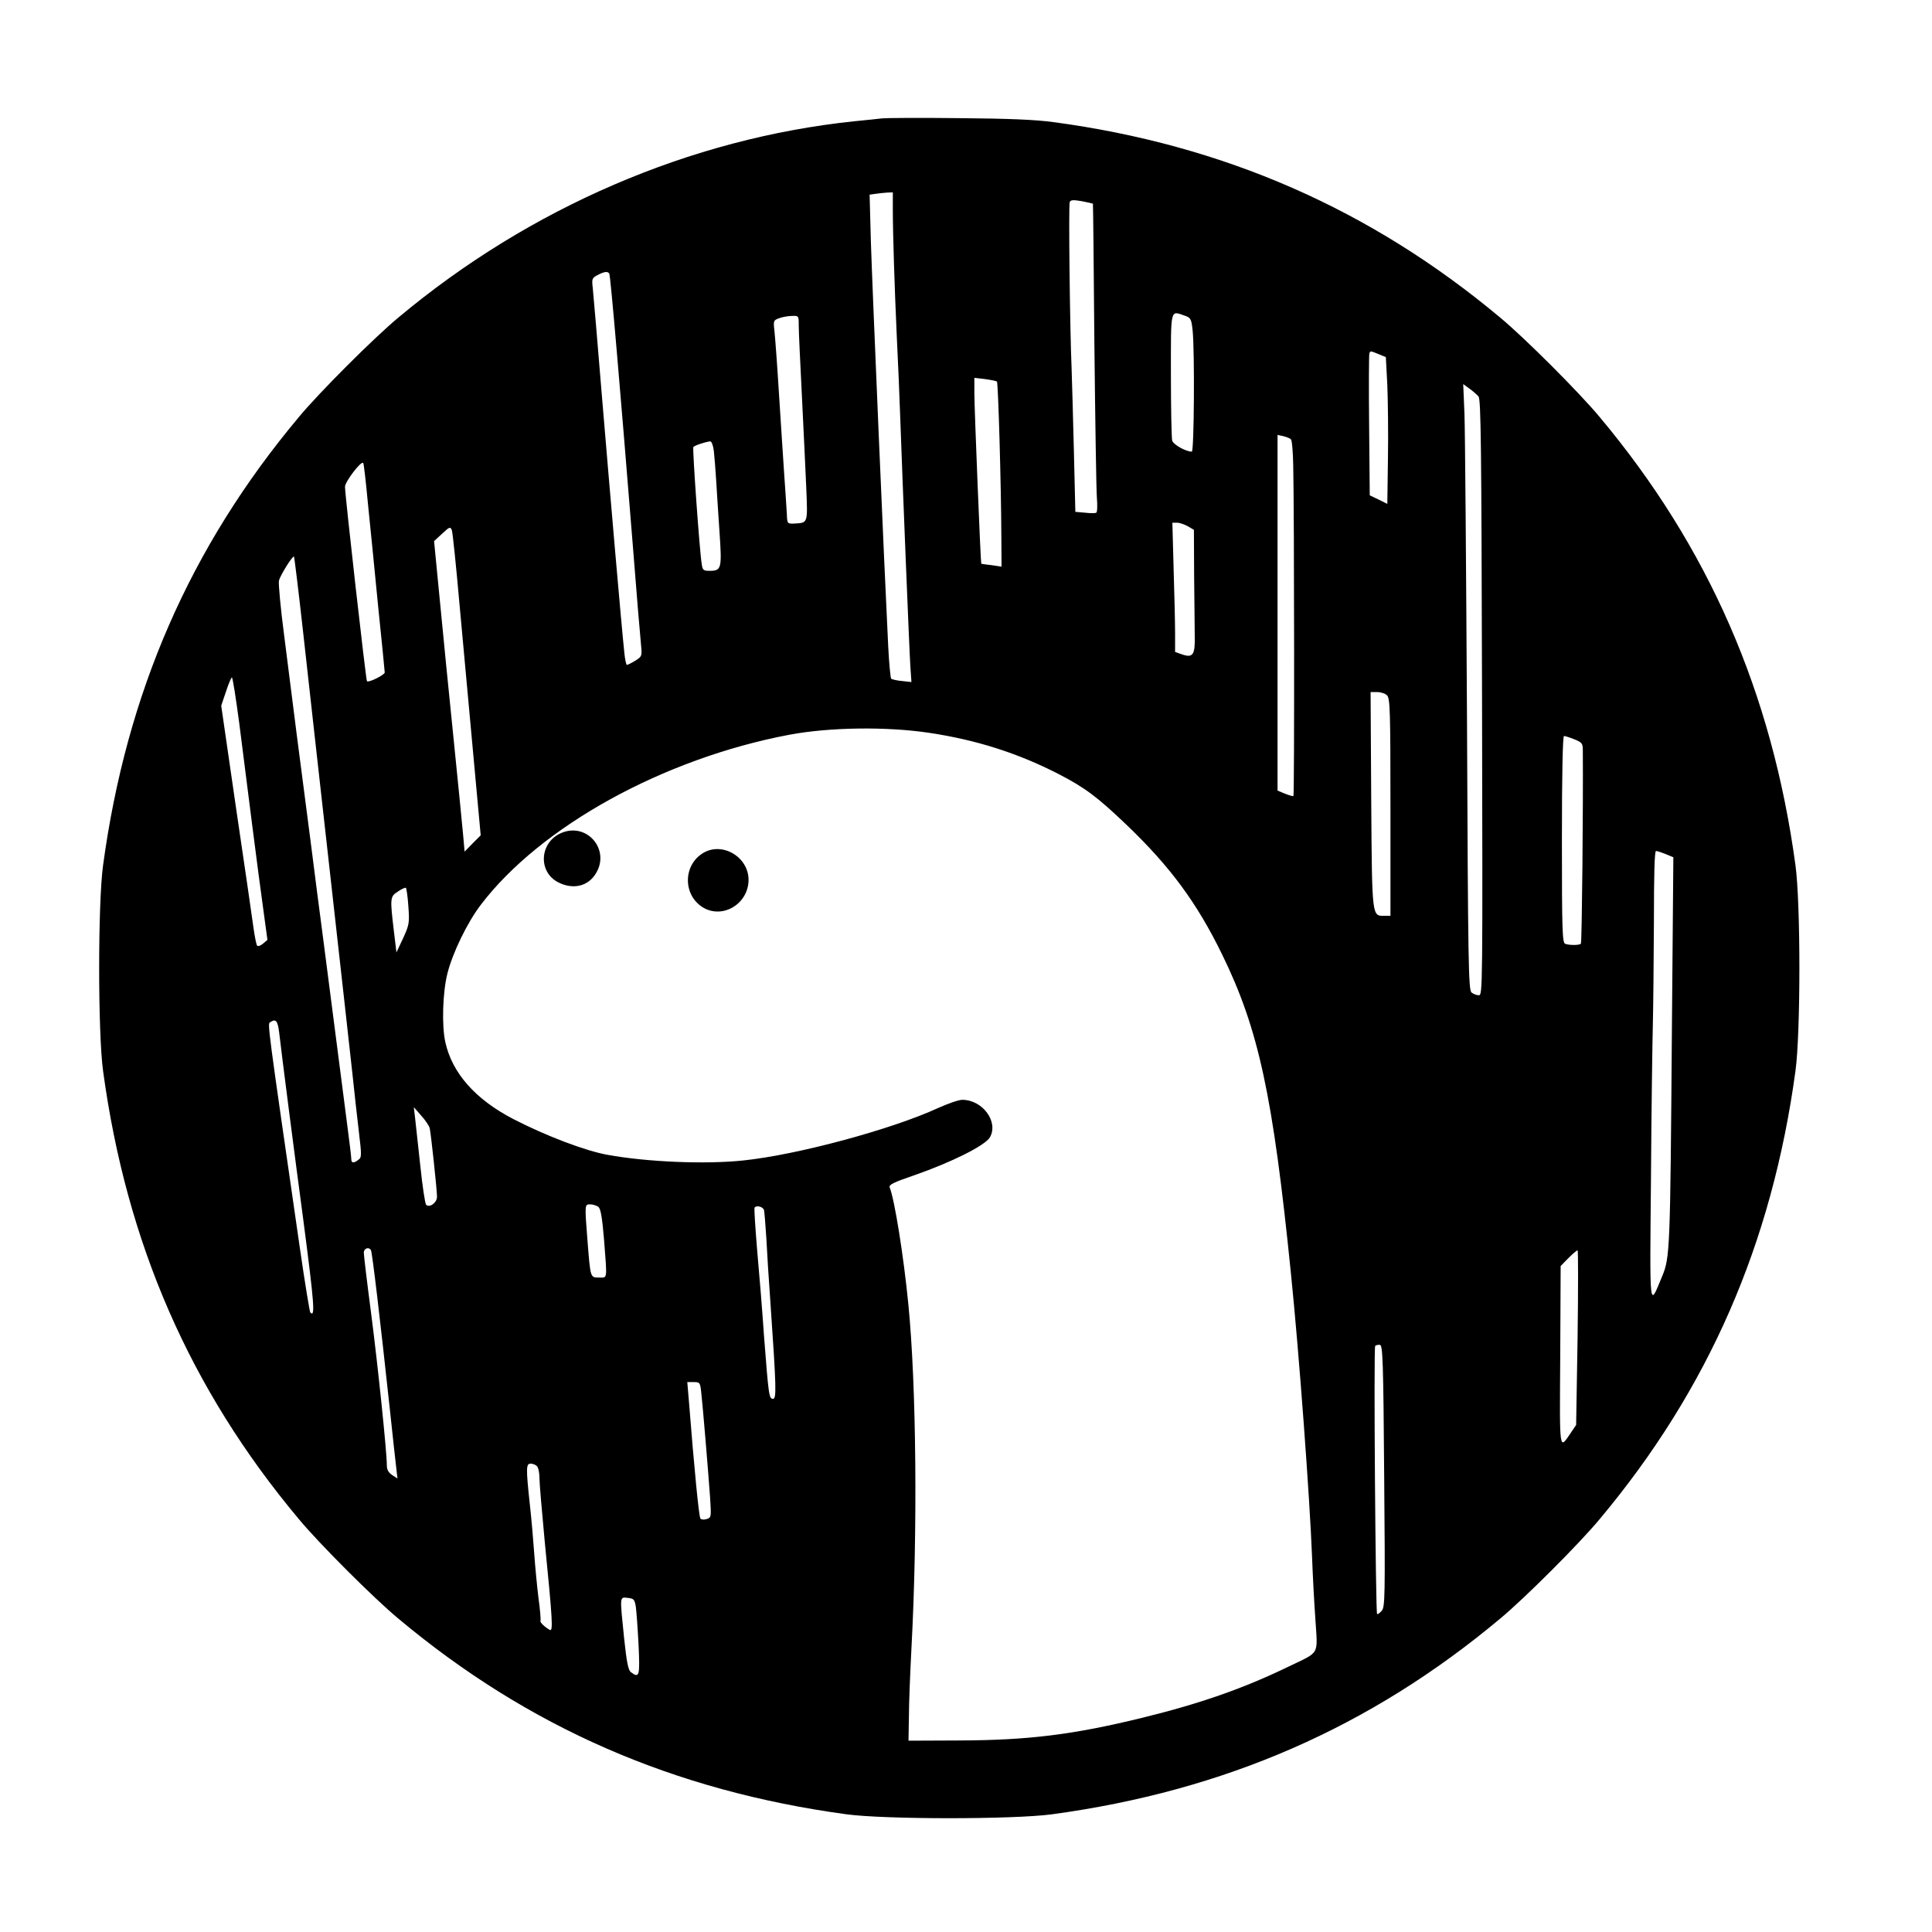
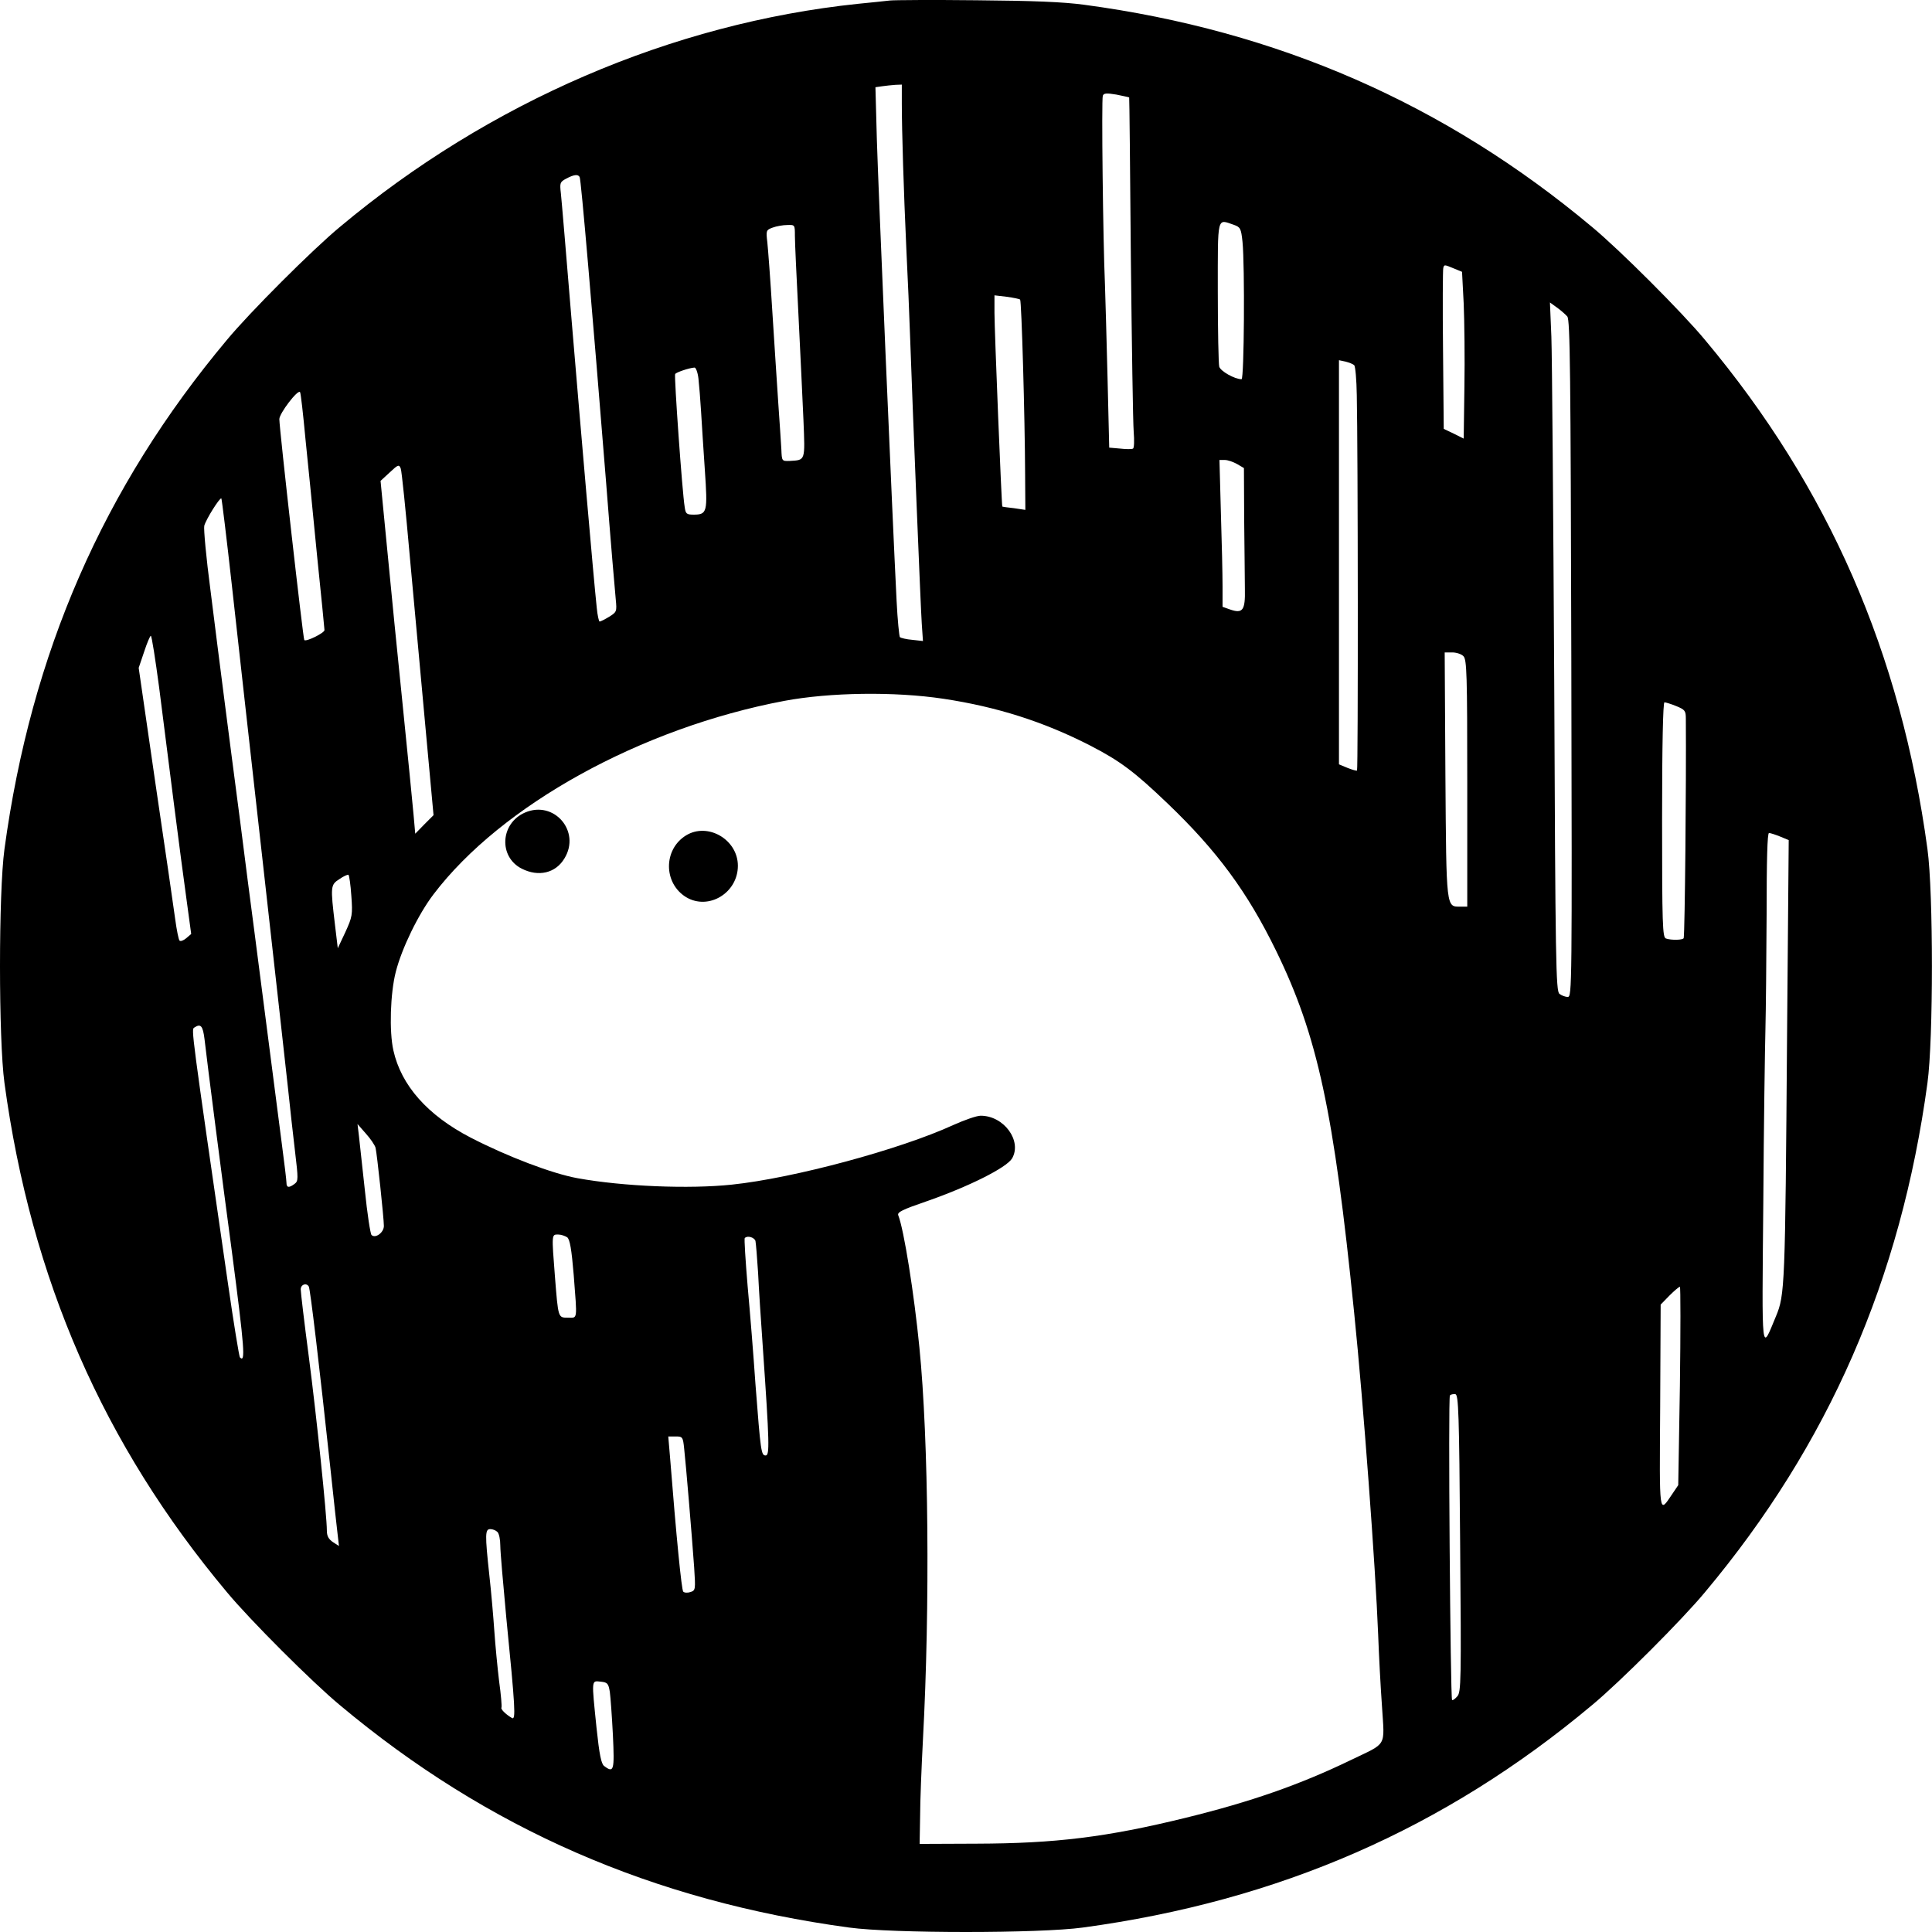
- <svg xmlns="http://www.w3.org/2000/svg" version="1.0" width="1024pt" height="1024pt" viewBox="50 50 924 924" preserveAspectRatio="xMidYMid meet">
-   <g transform="translate(0,1024) scale(0.1,-0.1)" fill="#000000" stroke="none">
-     <path d="M4720 9174 c-19 -2 -80 -9 -135 -14 -782 -82 -1552 -413 -2180 -939 -116 -96 -380 -360 -476 -476 -520 -621 -824 -1318 -936 -2143 -25 -183 -25 -801 0 -984 112 -825 416 -1522 936 -2143 96 -116 360 -380 476 -476 621 -520 1318 -824 2143 -936 183 -25 801 -25 984 0 825 112 1522 416 2143 936 116 96 380 360 476 476 520 621 824 1318 936 2143 25 183 25 801 0 984 -112 825 -416 1522 -936 2143 -96 116 -360 380 -476 476 -619 518 -1323 826 -2137 935 -88 12 -216 17 -453 19 -181 2 -346 1 -365 -1z m50 -432 c0 -117 8 -371 19 -612 6 -118 13 -287 16 -375 11 -312 44 -1131 49 -1204 l5 -73 -45 5 c-25 2 -48 8 -52 11 -3 4 -10 73 -14 154 -18 356 -77 1737 -83 1939 l-6 222 28 4 c15 2 40 5 56 6 l27 1 0 -78z m957 24 c1 -1 4 -303 7 -671 4 -369 9 -700 12 -736 3 -37 2 -69 -3 -71 -4 -3 -29 -3 -54 0 l-46 4 -7 291 c-4 161 -9 339 -11 397 -8 177 -15 778 -9 793 4 11 15 12 57 5 29 -6 53 -11 54 -12z m-2313 -335 c6 -9 53 -560 111 -1281 19 -245 38 -469 41 -497 5 -51 4 -53 -28 -73 -18 -11 -36 -20 -40 -20 -3 0 -9 26 -12 58 -14 130 -68 758 -106 1212 -22 267 -42 506 -45 532 -5 44 -4 48 22 62 32 17 50 20 57 7z m2753 -201 c28 -10 31 -15 37 -72 10 -100 7 -578 -4 -578 -29 0 -89 34 -94 53 -3 12 -6 154 -6 315 0 325 -4 306 67 282z m-1847 -47 c0 -27 7 -176 15 -333 8 -157 17 -356 21 -442 7 -174 9 -168 -58 -172 -33 -1 -33 -1 -35 49 -2 28 -7 115 -13 195 -5 80 -17 253 -25 385 -8 132 -18 263 -21 291 -6 50 -5 52 22 62 16 6 44 11 62 11 32 1 32 1 32 -46z m2774 -137 l34 -14 7 -134 c3 -73 5 -231 3 -350 l-3 -218 -42 21 -42 20 -3 332 c-2 183 -1 338 1 345 4 15 4 15 45 -2z m-1826 -131 c6 -6 20 -491 21 -737 l1 -148 -47 7 c-27 3 -49 6 -50 7 -3 2 -33 743 -33 815 l0 74 51 -6 c29 -4 54 -9 57 -12z m2303 -71 c12 -14 14 -233 17 -1441 3 -1387 3 -1423 -15 -1423 -11 0 -26 6 -35 13 -15 11 -17 132 -22 1317 -4 718 -9 1370 -12 1449 l-6 144 29 -21 c17 -12 36 -29 44 -38z m-897 -205 c5 -4 10 -61 11 -126 5 -221 6 -1576 1 -1580 -2 -2 -20 3 -40 11 l-36 15 0 851 0 850 28 -6 c15 -4 31 -10 36 -15z m-2760 -56 c3 -27 8 -88 11 -138 3 -49 10 -161 16 -248 12 -176 10 -187 -47 -187 -30 0 -34 3 -38 33 -10 59 -45 551 -40 559 5 7 57 25 81 27 6 1 14 -20 17 -46z m-1654 -255 c11 -106 33 -328 49 -493 17 -165 31 -305 31 -311 0 -12 -77 -50 -85 -42 -5 5 -105 890 -105 930 0 24 77 125 87 114 3 -2 13 -91 23 -198z m3921 -105 l29 -17 1 -216 c1 -118 3 -250 3 -293 2 -90 -9 -105 -63 -86 l-31 11 0 86 c0 48 -3 187 -7 310 l-6 222 23 0 c12 0 35 -8 51 -17z m-3482 -388 c18 -192 47 -516 66 -720 l34 -370 -39 -39 -38 -39 -7 79 c-4 44 -24 248 -45 454 -21 206 -51 505 -66 664 l-28 288 39 36 c35 33 39 34 46 16 4 -10 21 -176 38 -369z m-749 -121 c22 -197 80 -721 130 -1164 50 -443 97 -870 106 -950 8 -80 22 -201 30 -270 14 -117 14 -125 -2 -137 -24 -18 -34 -16 -34 5 0 9 -9 85 -20 167 -18 137 -48 369 -115 890 -14 105 -41 314 -60 465 -20 151 -49 376 -65 500 -16 124 -43 336 -60 473 -18 136 -29 257 -26 270 7 27 66 121 72 115 2 -3 22 -166 44 -364z m-306 -431 c15 -120 43 -339 62 -488 19 -148 43 -333 54 -410 l19 -140 -21 -18 c-12 -10 -24 -14 -28 -10 -4 4 -12 44 -18 88 -6 44 -43 301 -83 570 l-71 490 23 68 c12 37 25 67 28 67 4 0 19 -98 35 -217z m5490 131 c14 -14 16 -76 16 -535 l0 -519 -28 0 c-61 0 -60 -15 -64 553 l-3 517 32 0 c17 0 39 -7 47 -16z m-2189 -179 c226 -34 423 -97 618 -197 126 -65 186 -110 326 -244 208 -199 336 -373 456 -619 175 -358 243 -675 329 -1525 39 -381 90 -1072 101 -1355 3 -82 10 -217 16 -300 11 -176 24 -152 -131 -227 -215 -104 -422 -176 -695 -243 -334 -82 -550 -108 -880 -109 l-240 -1 2 115 c0 63 6 210 12 325 30 557 24 1260 -15 1650 -22 224 -65 496 -89 556 -5 13 18 24 117 58 181 63 338 142 362 181 43 74 -34 180 -132 180 -17 0 -68 -18 -115 -39 -224 -103 -673 -224 -932 -251 -179 -19 -457 -8 -650 27 -105 19 -293 90 -450 171 -181 94 -292 219 -325 367 -18 80 -13 240 10 330 25 99 95 243 159 327 285 375 873 700 1476 814 192 36 464 40 670 9z m3085 -31 c36 -15 40 -19 40 -53 2 -273 -4 -897 -9 -923 -1 -9 -53 -10 -75 -2 -14 5 -16 59 -16 500 0 316 4 494 10 494 5 0 28 -7 50 -16z m437 -549 l36 -15 -7 -828 c-8 -1055 -9 -1086 -47 -1177 -62 -149 -59 -179 -53 475 2 327 7 658 9 735 2 77 4 294 5 483 0 228 3 342 10 342 6 0 27 -7 47 -15z m-6014 -249 c6 -81 4 -89 -25 -153 l-32 -68 -12 100 c-19 160 -19 167 19 191 17 12 35 20 38 18 3 -2 9 -42 12 -88z m-618 -603 c9 -82 79 -626 115 -893 54 -413 58 -472 34 -447 -3 3 -26 142 -50 309 -156 1078 -155 1071 -142 1079 27 18 36 8 43 -48z m720 -458 c6 -25 35 -296 35 -329 0 -28 -36 -54 -52 -38 -5 5 -18 90 -28 188 -11 99 -22 202 -25 229 l-6 50 35 -40 c20 -22 38 -49 41 -60z m807 -377 c11 -10 18 -50 27 -158 15 -195 17 -180 -24 -180 -42 0 -41 -3 -55 173 -14 179 -14 177 13 177 13 0 30 -6 39 -12z m792 -15 c2 -10 7 -70 11 -133 3 -63 12 -205 20 -315 28 -404 29 -455 12 -455 -19 0 -21 15 -43 300 -8 118 -23 304 -33 413 -9 109 -15 200 -12 202 11 12 40 3 45 -12z m-1880 -192 c6 -9 44 -329 91 -766 14 -132 28 -259 31 -283 l5 -43 -25 16 c-19 13 -26 26 -26 49 0 63 -43 478 -76 732 -19 144 -34 271 -34 283 0 21 24 29 34 12z m5771 -418 l-7 -418 -25 -37 c-57 -84 -54 -100 -51 368 l2 429 37 38 c20 20 40 37 44 37 3 0 3 -188 0 -417z m-925 -663 c5 -581 4 -626 -12 -644 -10 -11 -19 -18 -22 -15 -7 8 -17 1275 -9 1282 4 4 14 6 23 5 13 -3 16 -74 20 -628z m-3266 398 c7 -62 32 -359 42 -499 6 -94 6 -97 -16 -104 -12 -4 -26 -3 -30 2 -7 7 -29 229 -56 571 l-7 82 31 0 c29 0 31 -2 36 -52z m-786 -350 c7 -7 12 -32 12 -57 0 -26 12 -161 25 -301 38 -383 41 -435 24 -425 -26 15 -49 38 -44 44 2 4 -2 54 -10 111 -7 58 -16 152 -20 210 -4 58 -13 164 -21 235 -19 175 -18 195 4 195 10 0 23 -5 30 -12z m473 -673 c3 -22 9 -104 13 -182 7 -150 4 -161 -37 -130 -12 9 -20 47 -32 161 -21 206 -22 198 17 194 29 -3 33 -7 39 -43z" />
-     <path d="M3184 5756 c-104 -45 -112 -186 -14 -236 71 -36 143 -19 180 43 70 114 -44 246 -166 193z" />
-     <path d="M3862 5660 c-96 -59 -96 -201 0 -260 95 -57 218 18 218 132 0 110 -126 184 -218 128z" />
+ <svg xmlns="http://www.w3.org/2000/svg" version="1.0" width="901.153pt" height="901.191pt" viewBox="50 50 813.15 813.184" preserveAspectRatio="xMidYMid" id="svg3">
+   <defs id="defs3" />
+   <g transform="matrix(0.1,0,0,-0.1,-47.425,967.609)" fill="#000000" stroke="none" id="g3">
+     <path d="m 4720,9174 c -19,-2 -80,-9 -135,-14 -782,-82 -1552,-413 -2180,-939 -116,-96 -380,-360 -476,-476 -520,-621 -824,-1318 -936,-2143 -25,-183 -25,-801 0,-984 112,-825 416,-1522 936,-2143 96,-116 360,-380 476,-476 621,-520 1318,-824 2143,-936 183,-25 801,-25 984,0 825,112 1522,416 2143,936 116,96 380,360 476,476 520,621 824,1318 936,2143 25,183 25,801 0,984 -112,825 -416,1522 -936,2143 -96,116 -360,380 -476,476 -619,518 -1323,826 -2137,935 -88,12 -216,17 -453,19 -181,2 -346,1 -365,-1 z m 50,-432 c 0,-117 8,-371 19,-612 6,-118 13,-287 16,-375 11,-312 44,-1131 49,-1204 l 5,-73 -45,5 c -25,2 -48,8 -52,11 -3,4 -10,73 -14,154 -18,356 -77,1737 -83,1939 l -6,222 28,4 c 15,2 40,5 56,6 l 27,1 z m 957,24 c 1,-1 4,-303 7,-671 4,-369 9,-700 12,-736 3,-37 2,-69 -3,-71 -4,-3 -29,-3 -54,0 l -46,4 -7,291 c -4,161 -9,339 -11,397 -8,177 -15,778 -9,793 4,11 15,12 57,5 29,-6 53,-11 54,-12 z M 3414,8431 c 6,-9 53,-560 111,-1281 19,-245 38,-469 41,-497 5,-51 4,-53 -28,-73 -18,-11 -36,-20 -40,-20 -3,0 -9,26 -12,58 -14,130 -68,758 -106,1212 -22,267 -42,506 -45,532 -5,44 -4,48 22,62 32,17 50,20 57,7 z m 2753,-201 c 28,-10 31,-15 37,-72 10,-100 7,-578 -4,-578 -29,0 -89,34 -94,53 -3,12 -6,154 -6,315 0,325 -4,306 67,282 z m -1847,-47 c 0,-27 7,-176 15,-333 8,-157 17,-356 21,-442 7,-174 9,-168 -58,-172 -33,-1 -33,-1 -35,49 -2,28 -7,115 -13,195 -5,80 -17,253 -25,385 -8,132 -18,263 -21,291 -6,50 -5,52 22,62 16,6 44,11 62,11 32,1 32,1 32,-46 z m 2774,-137 34,-14 7,-134 c 3,-73 5,-231 3,-350 l -3,-218 -42,21 -42,20 -3,332 c -2,183 -1,338 1,345 4,15 4,15 45,-2 z M 5268,7915 c 6,-6 20,-491 21,-737 l 1,-148 -47,7 c -27,3 -49,6 -50,7 -3,2 -33,743 -33,815 v 74 l 51,-6 c 29,-4 54,-9 57,-12 z m 2303,-71 c 12,-14 14,-233 17,-1441 3,-1387 3,-1423 -15,-1423 -11,0 -26,6 -35,13 -15,11 -17,132 -22,1317 -4,718 -9,1370 -12,1449 l -6,144 29,-21 c 17,-12 36,-29 44,-38 z m -897,-205 c 5,-4 10,-61 11,-126 5,-221 6,-1576 1,-1580 -2,-2 -20,3 -40,11 l -36,15 v 851 850 l 28,-6 c 15,-4 31,-10 36,-15 z m -2760,-56 c 3,-27 8,-88 11,-138 3,-49 10,-161 16,-248 12,-176 10,-187 -47,-187 -30,0 -34,3 -38,33 -10,59 -45,551 -40,559 5,7 57,25 81,27 6,1 14,-20 17,-46 z M 2260,7328 c 11,-106 33,-328 49,-493 17,-165 31,-305 31,-311 0,-12 -77,-50 -85,-42 -5,5 -105,890 -105,930 0,24 77,125 87,114 3,-2 13,-91 23,-198 z m 3921,-105 29,-17 1,-216 c 1,-118 3,-250 3,-293 2,-90 -9,-105 -63,-86 l -31,11 v 86 c 0,48 -3,187 -7,310 l -6,222 h 23 c 12,0 35,-8 51,-17 z M 2699,6835 c 18,-192 47,-516 66,-720 l 34,-370 -39,-39 -38,-39 -7,79 c -4,44 -24,248 -45,454 -21,206 -51,505 -66,664 l -28,288 39,36 c 35,33 39,34 46,16 4,-10 21,-176 38,-369 z m -749,-121 c 22,-197 80,-721 130,-1164 50,-443 97,-870 106,-950 8,-80 22,-201 30,-270 14,-117 14,-125 -2,-137 -24,-18 -34,-16 -34,5 0,9 -9,85 -20,167 -18,137 -48,369 -115,890 -14,105 -41,314 -60,465 -20,151 -49,376 -65,500 -16,124 -43,336 -60,473 -18,136 -29,257 -26,270 7,27 66,121 72,115 2,-3 22,-166 44,-364 z m -306,-431 c 15,-120 43,-339 62,-488 19,-148 43,-333 54,-410 l 19,-140 -21,-18 c -12,-10 -24,-14 -28,-10 -4,4 -12,44 -18,88 -6,44 -43,301 -83,570 l -71,490 23,68 c 12,37 25,67 28,67 4,0 19,-98 35,-217 z m 5490,131 c 14,-14 16,-76 16,-535 v -519 h -28 c -61,0 -60,-15 -64,553 l -3,517 h 32 c 17,0 39,-7 47,-16 z M 4945,6235 c 226,-34 423,-97 618,-197 126,-65 186,-110 326,-244 208,-199 336,-373 456,-619 175,-358 243,-675 329,-1525 39,-381 90,-1072 101,-1355 3,-82 10,-217 16,-300 11,-176 24,-152 -131,-227 -215,-104 -422,-176 -695,-243 -334,-82 -550,-108 -880,-109 l -240,-1 2,115 c 0,63 6,210 12,325 30,557 24,1260 -15,1650 -22,224 -65,496 -89,556 -5,13 18,24 117,58 181,63 338,142 362,181 43,74 -34,180 -132,180 -17,0 -68,-18 -115,-39 -224,-103 -673,-224 -932,-251 -179,-19 -457,-8 -650,27 -105,19 -293,90 -450,171 -181,94 -292,219 -325,367 -18,80 -13,240 10,330 25,99 95,243 159,327 285,375 873,700 1476,814 192,36 464,40 670,9 z m 3085,-31 c 36,-15 40,-19 40,-53 2,-273 -4,-897 -9,-923 -1,-9 -53,-10 -75,-2 -14,5 -16,59 -16,500 0,316 4,494 10,494 5,0 28,-7 50,-16 z m 437,-549 36,-15 -7,-828 c -8,-1055 -9,-1086 -47,-1177 -62,-149 -59,-179 -53,475 2,327 7,658 9,735 2,77 4,294 5,483 0,228 3,342 10,342 6,0 27,-7 47,-15 z M 2453,5406 c 6,-81 4,-89 -25,-153 l -32,-68 -12,100 c -19,160 -19,167 19,191 17,12 35,20 38,18 3,-2 9,-42 12,-88 z m -618,-603 c 9,-82 79,-626 115,-893 54,-413 58,-472 34,-447 -3,3 -26,142 -50,309 -156,1078 -155,1071 -142,1079 27,18 36,8 43,-48 z m 720,-458 c 6,-25 35,-296 35,-329 0,-28 -36,-54 -52,-38 -5,5 -18,90 -28,188 -11,99 -22,202 -25,229 l -6,50 35,-40 c 20,-22 38,-49 41,-60 z m 807,-377 c 11,-10 18,-50 27,-158 15,-195 17,-180 -24,-180 -42,0 -41,-3 -55,173 -14,179 -14,177 13,177 13,0 30,-6 39,-12 z m 792,-15 c 2,-10 7,-70 11,-133 3,-63 12,-205 20,-315 28,-404 29,-455 12,-455 -19,0 -21,15 -43,300 -8,118 -23,304 -33,413 -9,109 -15,200 -12,202 11,12 40,3 45,-12 z M 2274,3761 c 6,-9 44,-329 91,-766 14,-132 28,-259 31,-283 l 5,-43 -25,16 c -19,13 -26,26 -26,49 0,63 -43,478 -76,732 -19,144 -34,271 -34,283 0,21 24,29 34,12 z m 5771,-418 -7,-418 -25,-37 c -57,-84 -54,-100 -51,368 l 2,429 37,38 c 20,20 40,37 44,37 3,0 3,-188 0,-417 z m -925,-663 c 5,-581 4,-626 -12,-644 -10,-11 -19,-18 -22,-15 -7,8 -17,1275 -9,1282 4,4 14,6 23,5 13,-3 16,-74 20,-628 z m -3266,398 c 7,-62 32,-359 42,-499 6,-94 6,-97 -16,-104 -12,-4 -26,-3 -30,2 -7,7 -29,229 -56,571 l -7,82 h 31 c 29,0 31,-2 36,-52 z m -786,-350 c 7,-7 12,-32 12,-57 0,-26 12,-161 25,-301 38,-383 41,-435 24,-425 -26,15 -49,38 -44,44 2,4 -2,54 -10,111 -7,58 -16,152 -20,210 -4,58 -13,164 -21,235 -19,175 -18,195 4,195 10,0 23,-5 30,-12 z m 473,-673 c 3,-22 9,-104 13,-182 7,-150 4,-161 -37,-130 -12,9 -20,47 -32,161 -21,206 -22,198 17,194 29,-3 33,-7 39,-43 z" id="path1" />
+     <path d="m 3184,5756 c -104,-45 -112,-186 -14,-236 71,-36 143,-19 180,43 70,114 -44,246 -166,193 z" id="path2" />
+     <path d="m 3862,5660 c -96,-59 -96,-201 0,-260 95,-57 218,18 218,132 0,110 -126,184 -218,128 z" id="path3" />
  </g>
</svg>
